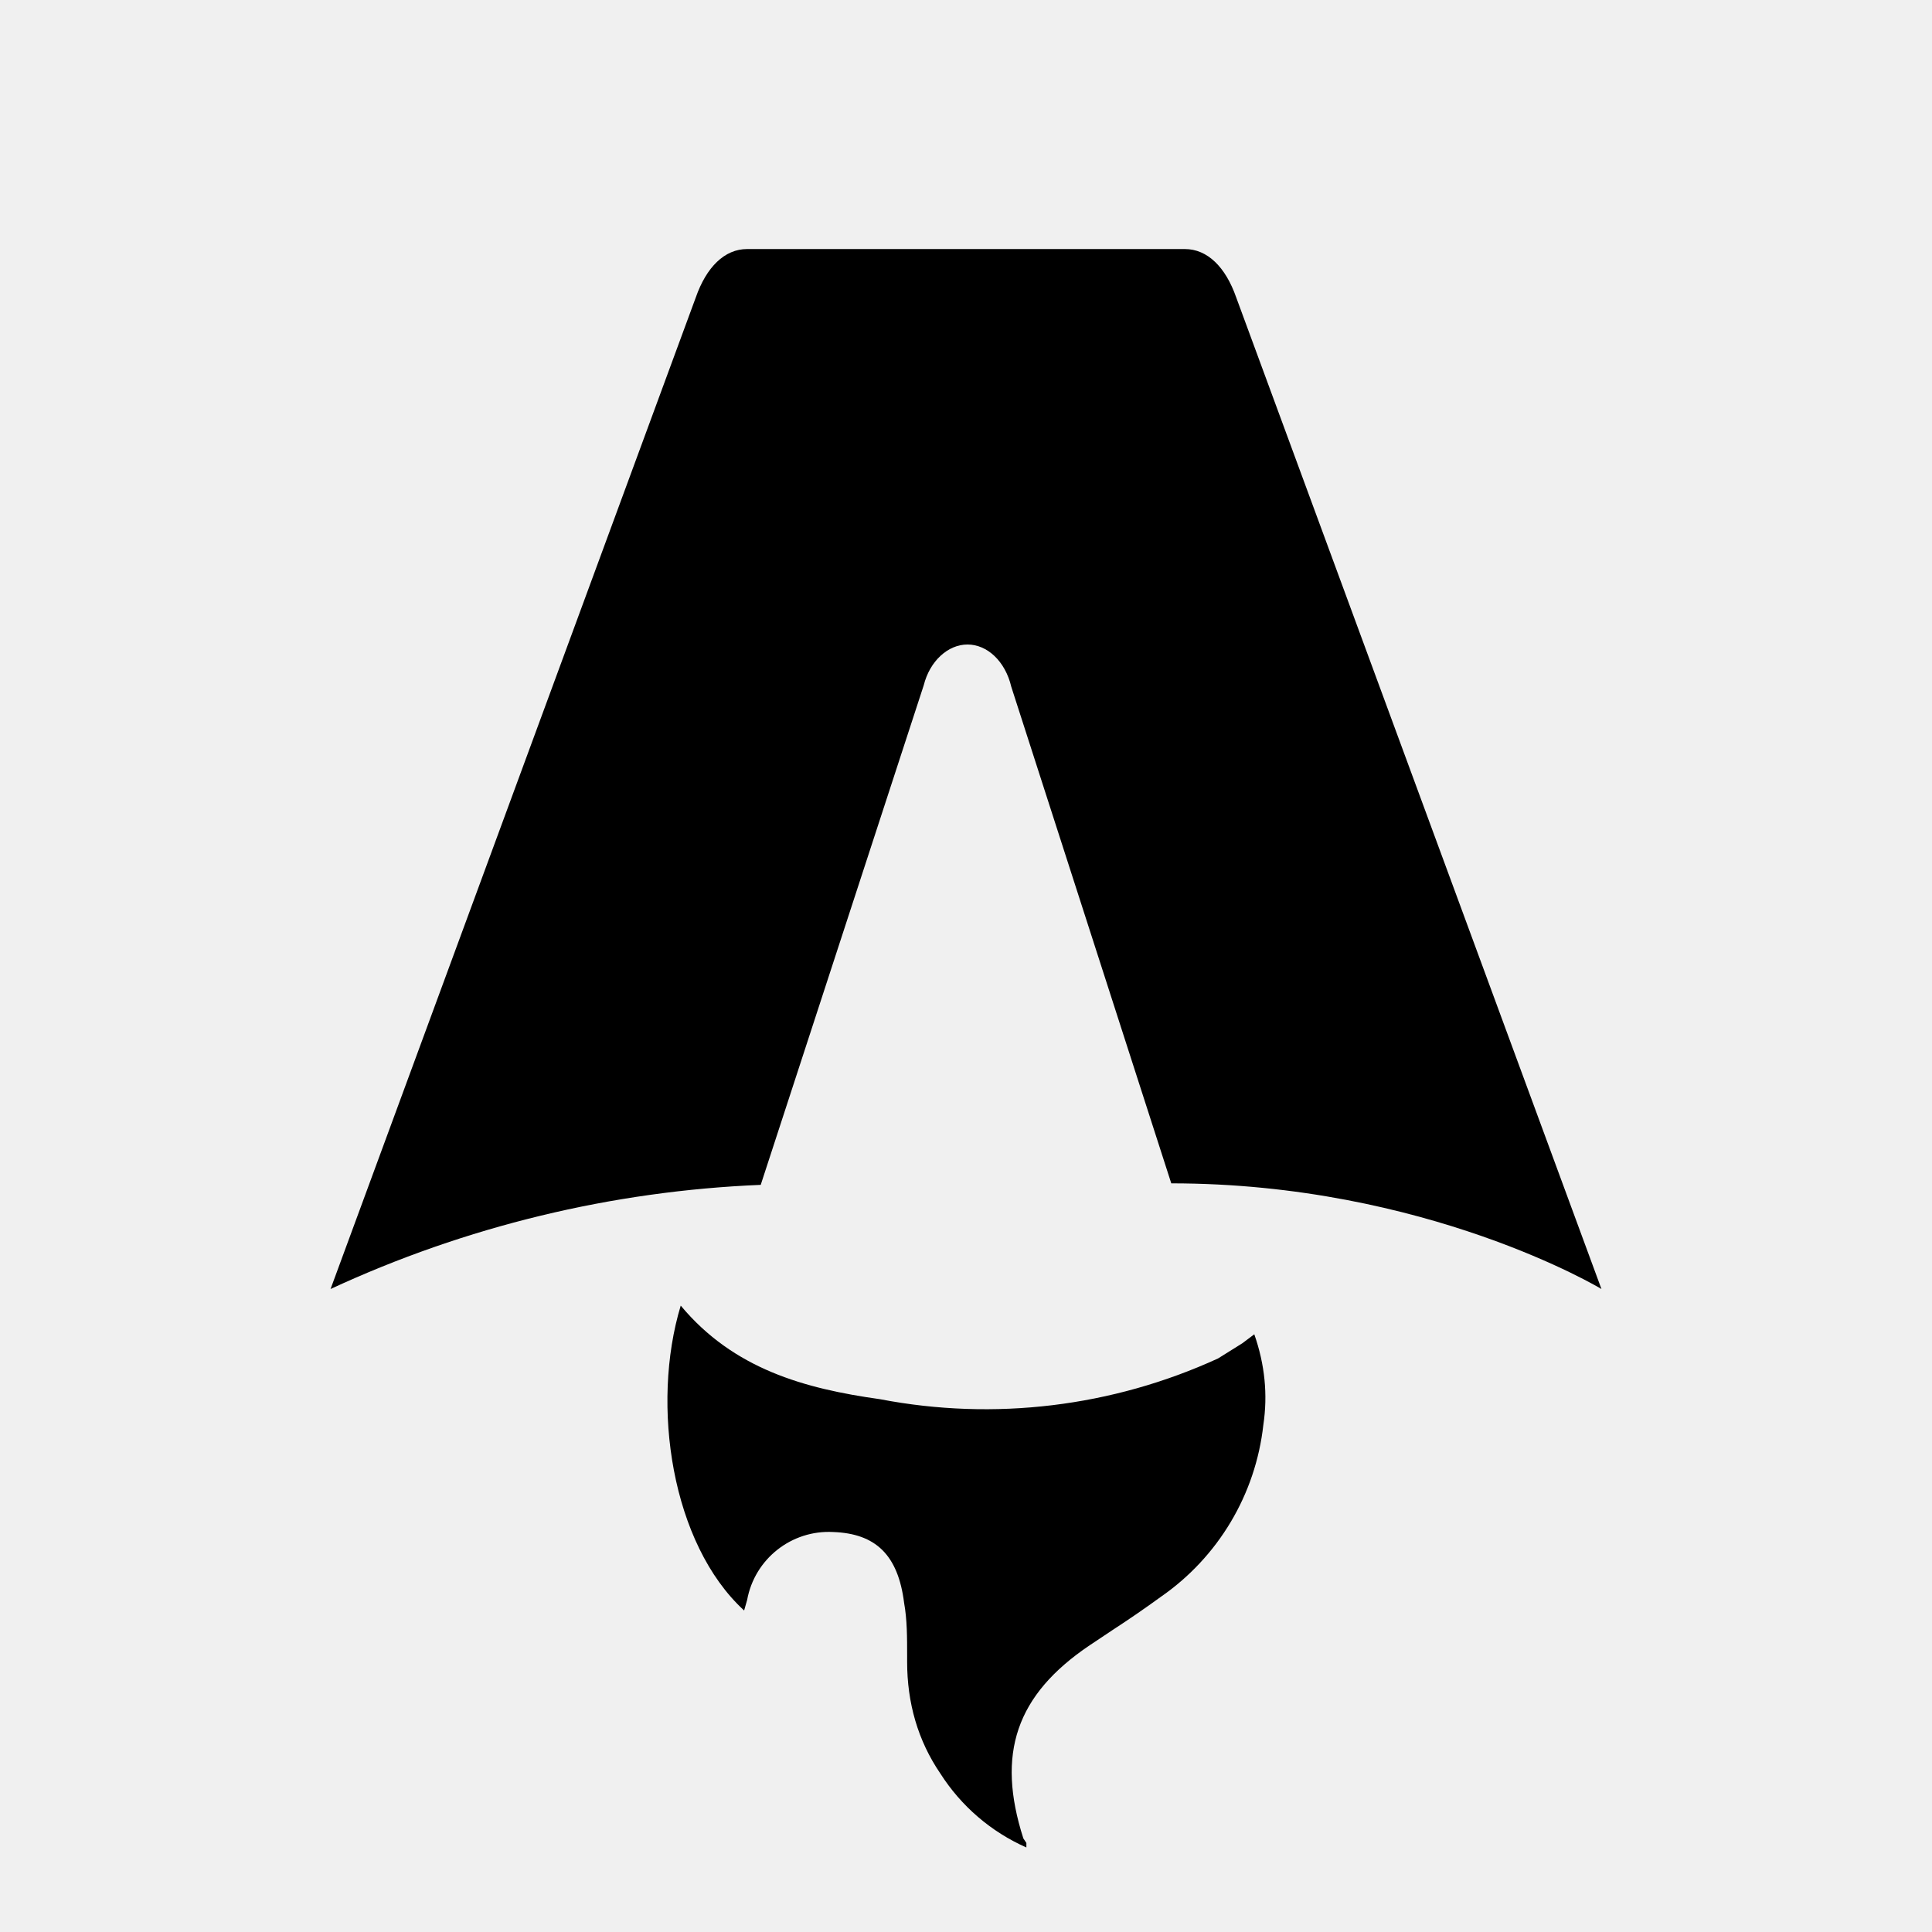
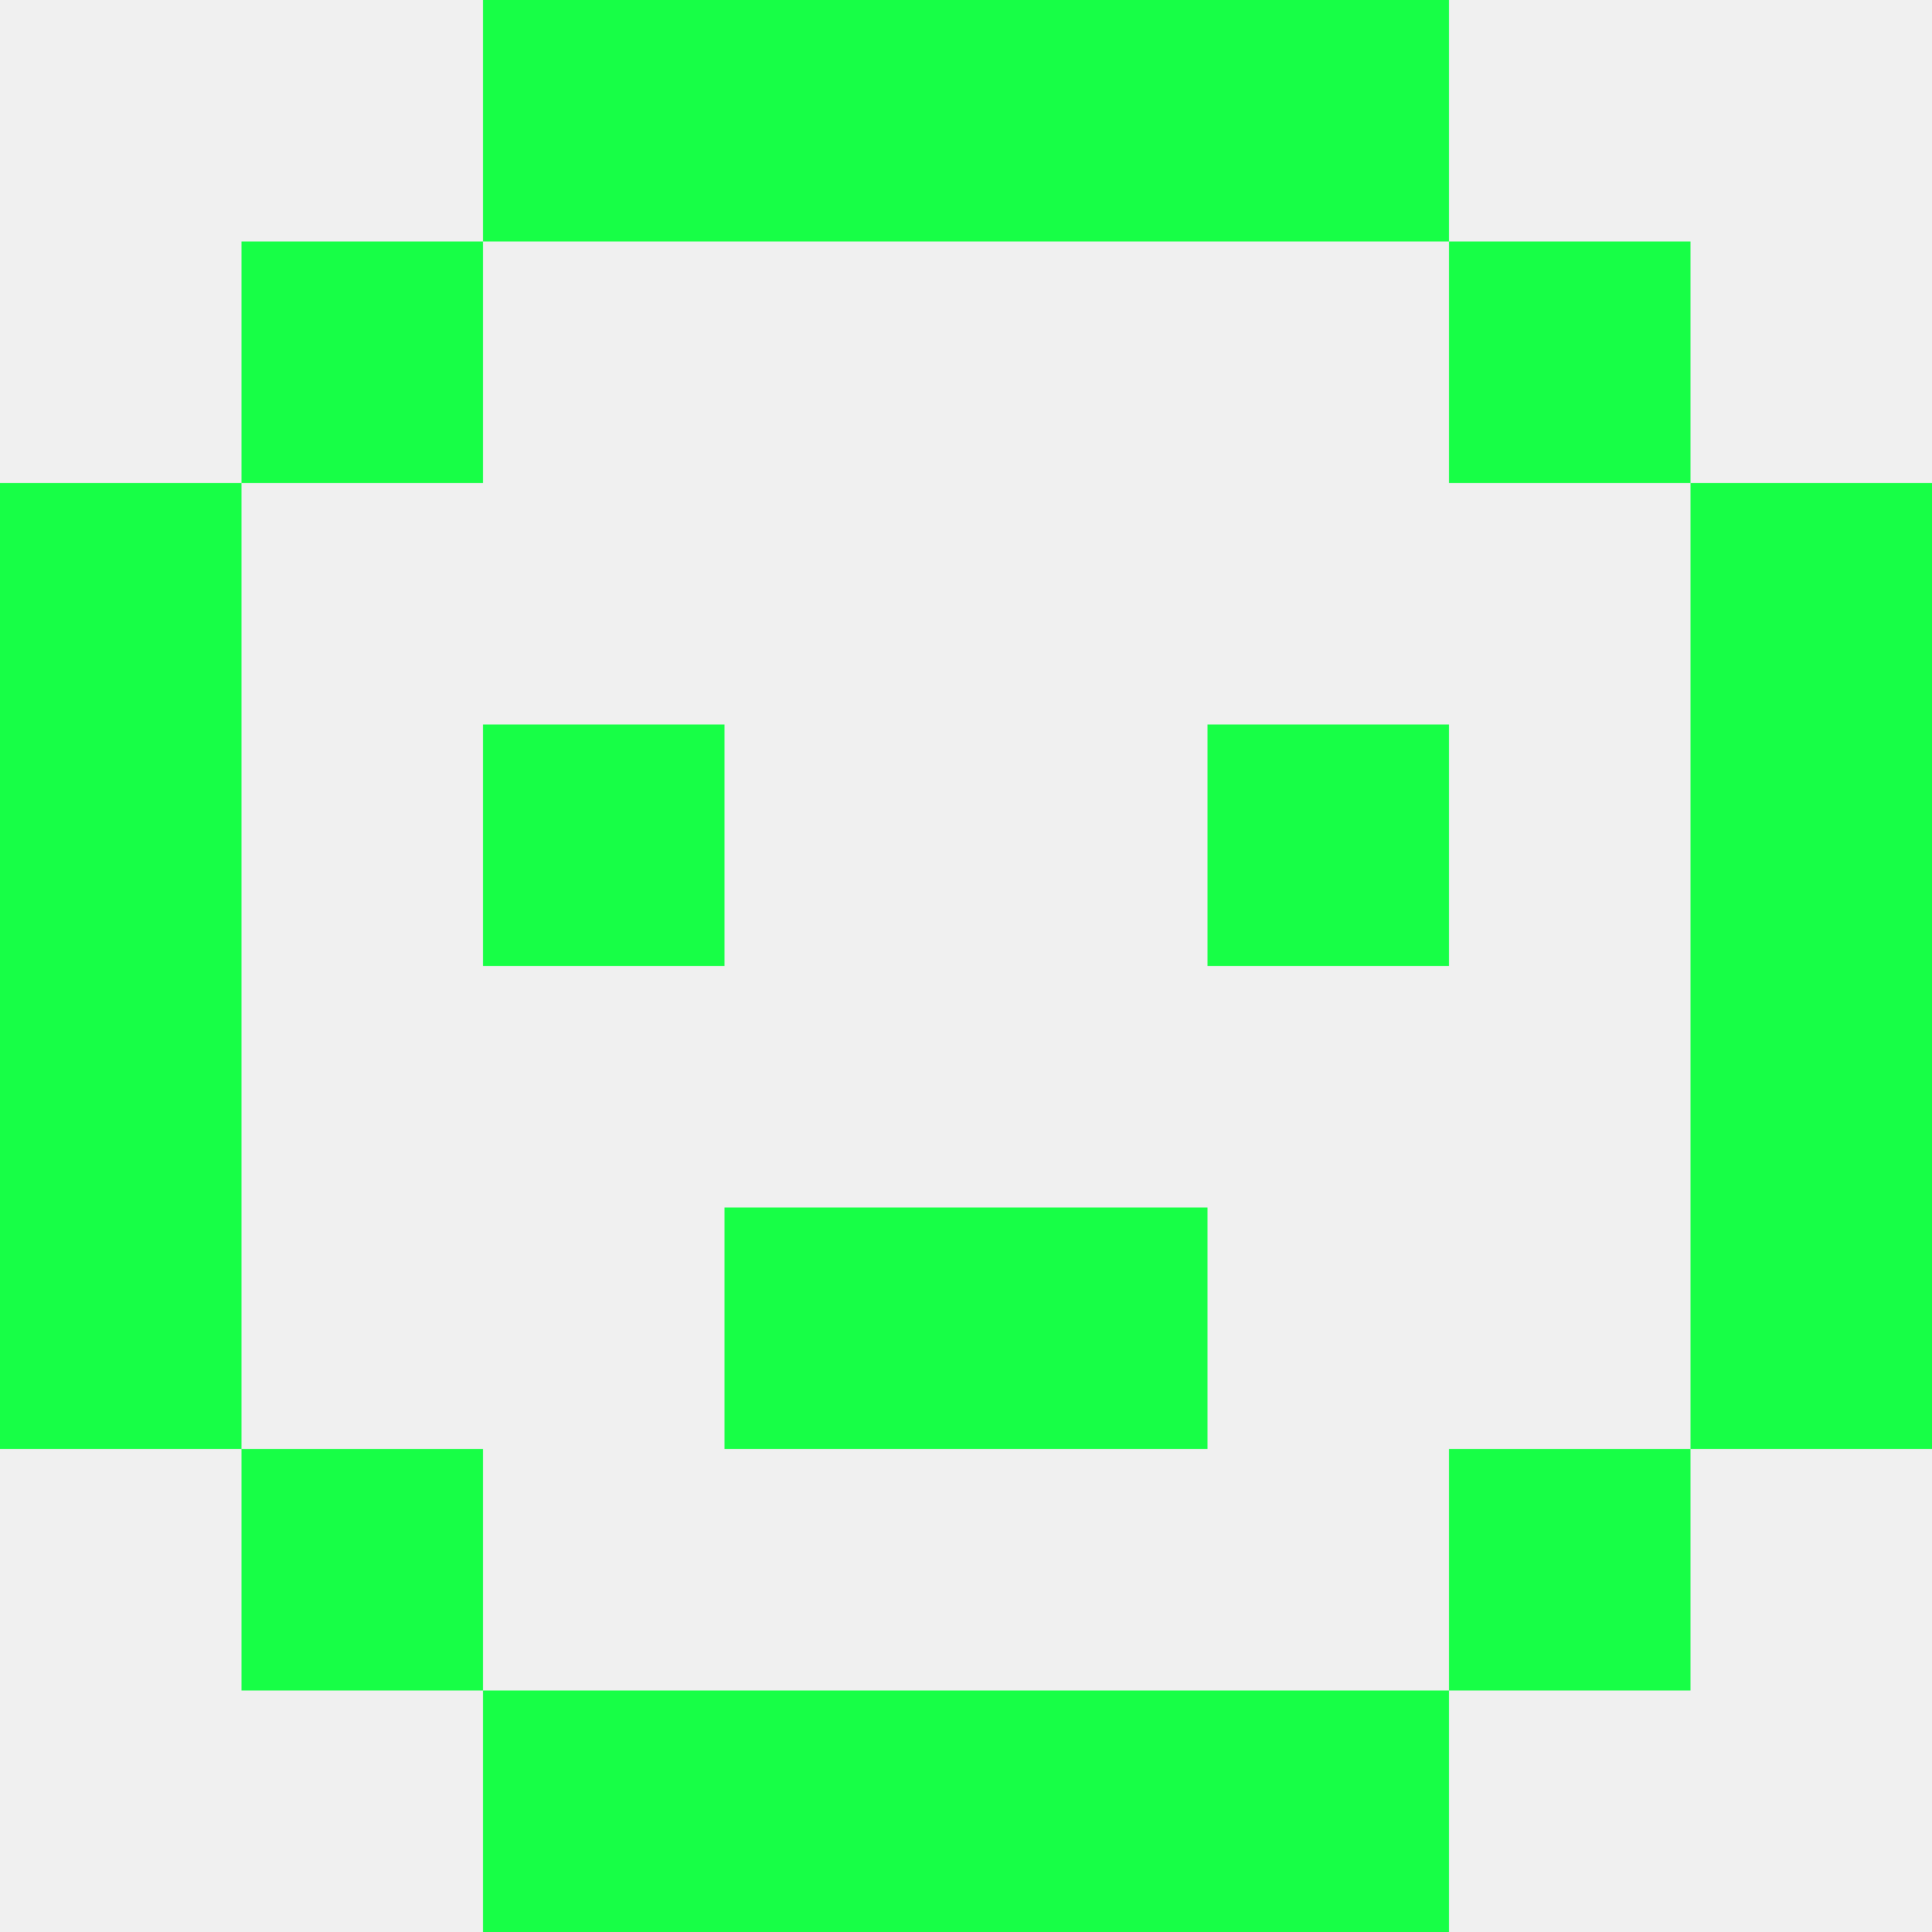
- <svg xmlns="http://www.w3.org/2000/svg" fill="none" viewBox="0 0 128 128">
-   <path d="M50.4 78.5a75.1 75.1 0 0 0-28.5 6.9l24.2-65.7c.7-2 1.9-3.2 3.4-3.2h29c1.5 0 2.7 1.2 3.4 3.2l24.2 65.7s-11.6-7-28.5-7L67 45.5c-.4-1.7-1.6-2.8-2.9-2.8-1.3 0-2.5 1.1-2.9 2.7L50.4 78.5Zm-1.1 28.2Zm-4.2-20.2c-2 6.6-.6 15.8 4.2 20.2a17.5 17.5 0 0 1 .2-.7 5.5 5.5 0 0 1 5.7-4.5c2.8.1 4.3 1.5 4.7 4.7.2 1.1.2 2.3.2 3.5v.4c0 2.7.7 5.2 2.2 7.4a13 13 0 0 0 5.7 4.9v-.3l-.2-.3c-1.8-5.6-.5-9.5 4.4-12.8l1.5-1a73 73 0 0 0 3.2-2.2 16 16 0 0 0 6.8-11.4c.3-2 .1-4-.6-6l-.8.6-1.6 1a37 37 0 0 1-22.4 2.7c-5-.7-9.7-2-13.2-6.2Z" />
-   <style>
-         path { fill: #000; }
-         @media (prefers-color-scheme: dark) {
-             path { fill: #FFF; }
-         }
-     </style>
+ <svg xmlns="http://www.w3.org/2000/svg" width="24" height="24" viewBox="0 0 24 24" fill="none">
+   <g clip-path="url(#clip0_23_2)">
+     <rect x="3" y="3" width="3" height="3" fill="#17FF46" />
+     <rect x="6" y="9" width="3" height="3" fill="#17FF46" />
+     <rect x="9" y="15" width="6" height="3" fill="#17FF46" />
+     <rect x="15" y="9" width="3" height="3" fill="#17FF46" />
+     <rect y="6" width="3" height="12" fill="#17FF46" />
+     <rect x="6" width="12" height="3" fill="#17FF46" />
+     <rect x="21" y="6" width="3" height="12" fill="#17FF46" />
+     <rect x="6" y="21" width="12" height="3" fill="#17FF46" />
+     <rect x="18" y="18" width="3" height="3" fill="#17FF46" />
+     <rect x="18" y="3" width="3" height="3" fill="#17FF46" />
+     <rect x="3" y="18" width="3" height="3" fill="#17FF46" />
+   </g>
+   <defs>
+     <clipPath id="clip0_23_2">
+       <rect width="24" height="24" fill="white" />
+     </clipPath>
+   </defs>
</svg>
